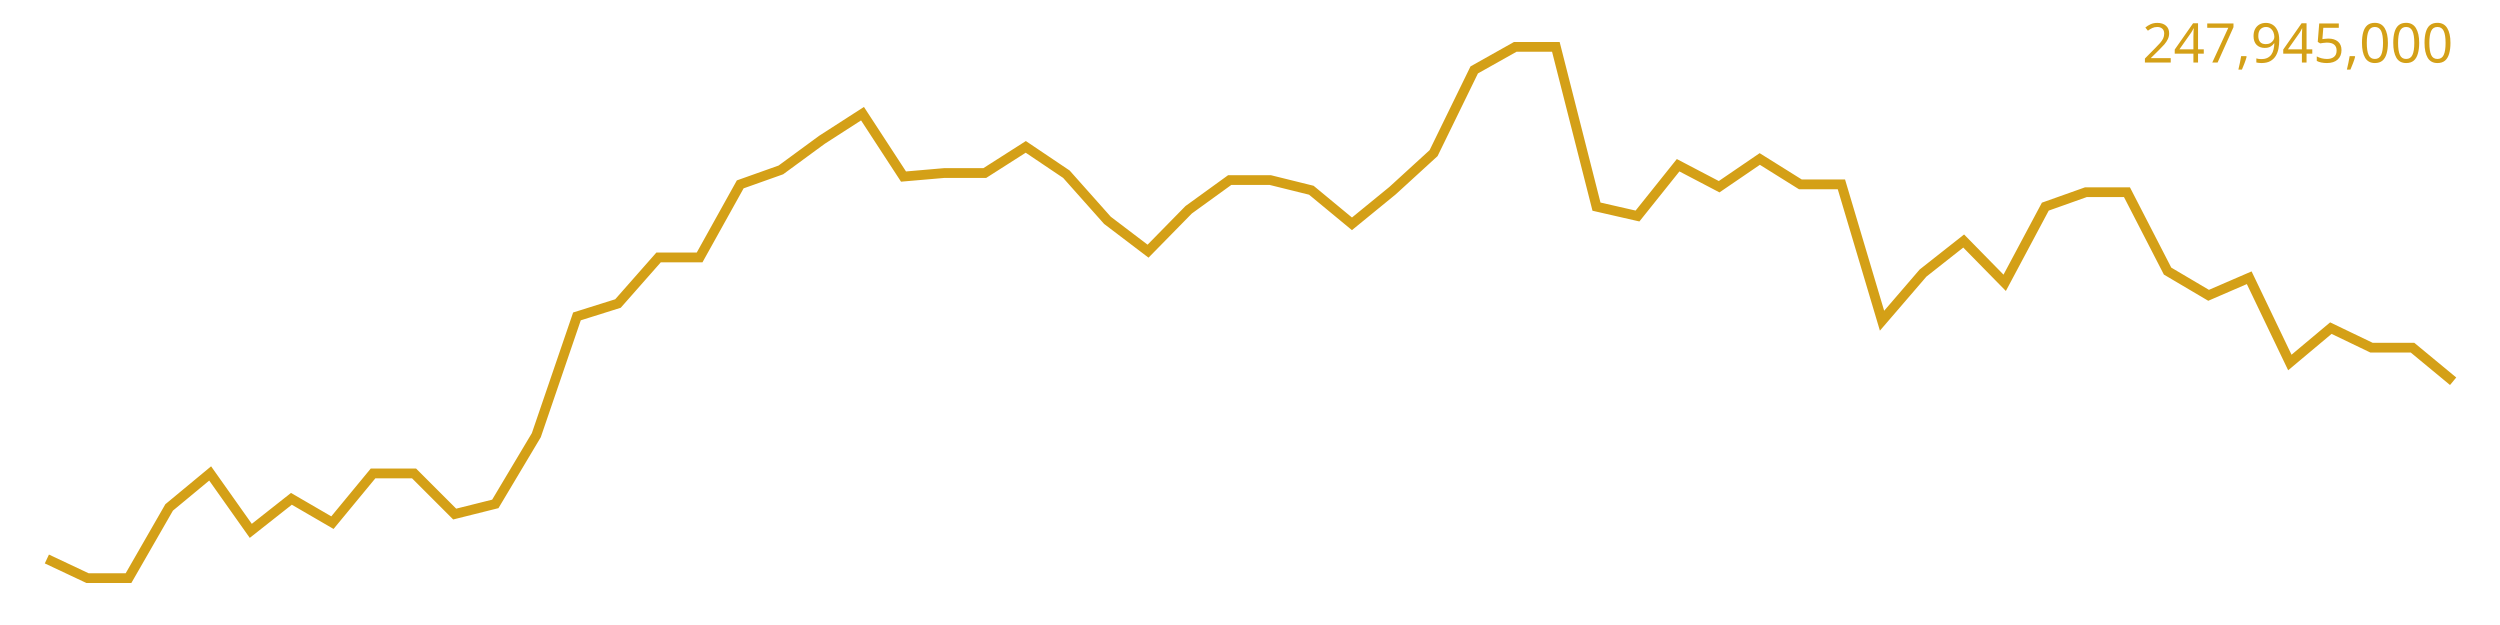
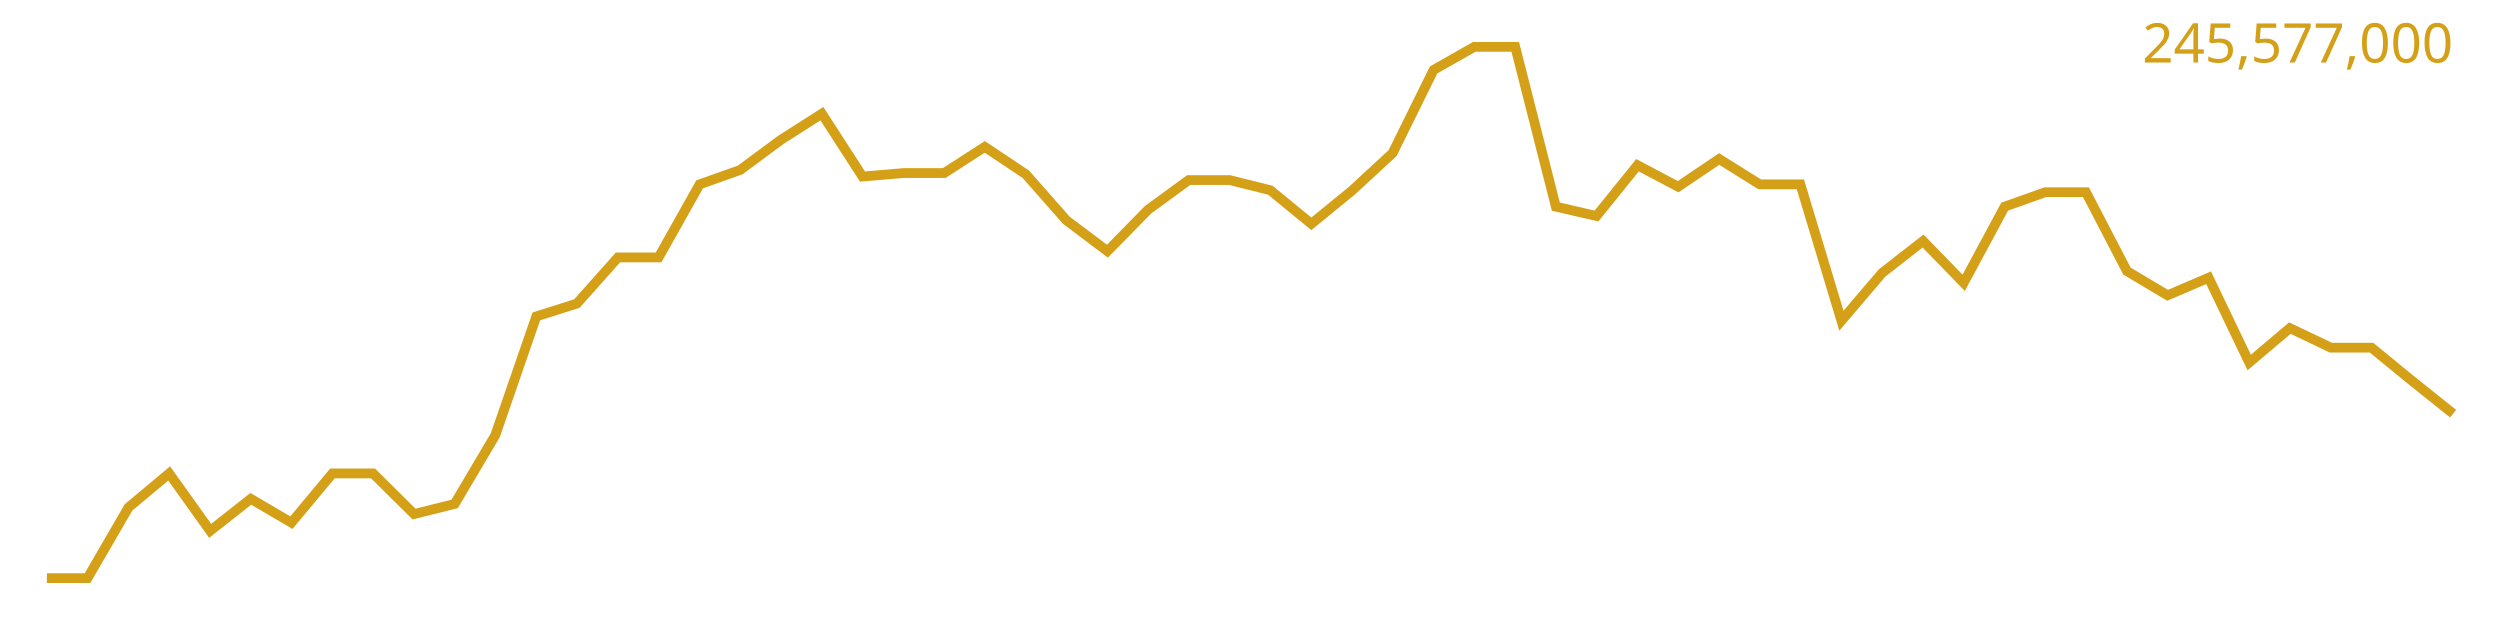
<svg xmlns="http://www.w3.org/2000/svg" viewBox="0 0 640 160" font-family="sans-serif">
-   <polyline fill="none" stroke="#d4a017" stroke-width="2.5" points="12.0,143.1 22.4,148.0 32.9,148.0 43.3,129.9 53.8,121.2 64.2,135.9 74.6,127.7 85.1,133.8 95.5,121.2 106.0,121.2 116.4,131.6 126.8,129.0 137.3,111.4 147.7,81.0 158.2,77.7 168.6,65.9 179.1,65.9 189.5,47.2 199.9,43.5 210.4,35.8 220.8,29.1 231.3,45.2 241.7,44.3 252.1,44.3 262.6,37.6 273.0,44.6 283.5,56.4 293.9,64.3 304.3,53.7 314.8,46.1 325.2,46.1 335.7,48.7 346.1,57.3 356.5,48.8 367.0,39.2 377.4,17.9 387.9,12.0 398.3,12.0 408.7,52.9 419.2,55.3 429.6,42.3 440.1,47.8 450.5,40.7 460.9,47.2 471.4,47.2 481.8,82.1 492.3,69.9 502.7,61.7 513.2,72.4 523.6,52.9 534.0,49.2 544.5,49.2 554.9,69.4 565.4,75.6 575.8,71.1 586.2,92.8 596.7,84.0 607.1,89.0 617.6,89.0 628.0,97.6" />
-   <text x="628" y="16" text-anchor="end" font-size="14" fill="#d4a017">247,945,000</text>
+   <polyline fill="none" stroke="#d4a017" stroke-width="2.5" points="12.0,148.0 22.4,148.0 32.9,129.9 43.3,121.2 53.8,135.9 64.2,127.7 74.6,133.8 85.1,121.2 95.5,121.2 106.0,131.6 116.4,129.0 126.8,111.4 137.3,81.0 147.7,77.7 158.2,65.9 168.6,65.9 179.1,47.2 189.5,43.5 199.9,35.8 210.4,29.1 220.8,45.2 231.3,44.3 241.7,44.3 252.1,37.6 262.6,44.6 273.0,56.4 283.5,64.3 293.9,53.7 304.3,46.1 314.8,46.1 325.2,48.7 335.7,57.3 346.1,48.8 356.5,39.2 367.0,17.9 377.4,12.0 387.9,12.0 398.3,52.9 408.7,55.3 419.2,42.3 429.6,47.8 440.1,40.7 450.5,47.2 460.9,47.2 471.4,82.1 481.8,69.9 492.3,61.7 502.7,72.4 513.2,52.9 523.6,49.2 534.0,49.2 544.5,69.4 554.9,75.6 565.4,71.1 575.8,92.8 586.2,84.0 596.7,89.0 607.1,89.0 617.6,97.6 628.0,105.9" />
+   <text x="628" y="16" text-anchor="end" font-size="14" fill="#d4a017">245,577,000</text>
</svg>
